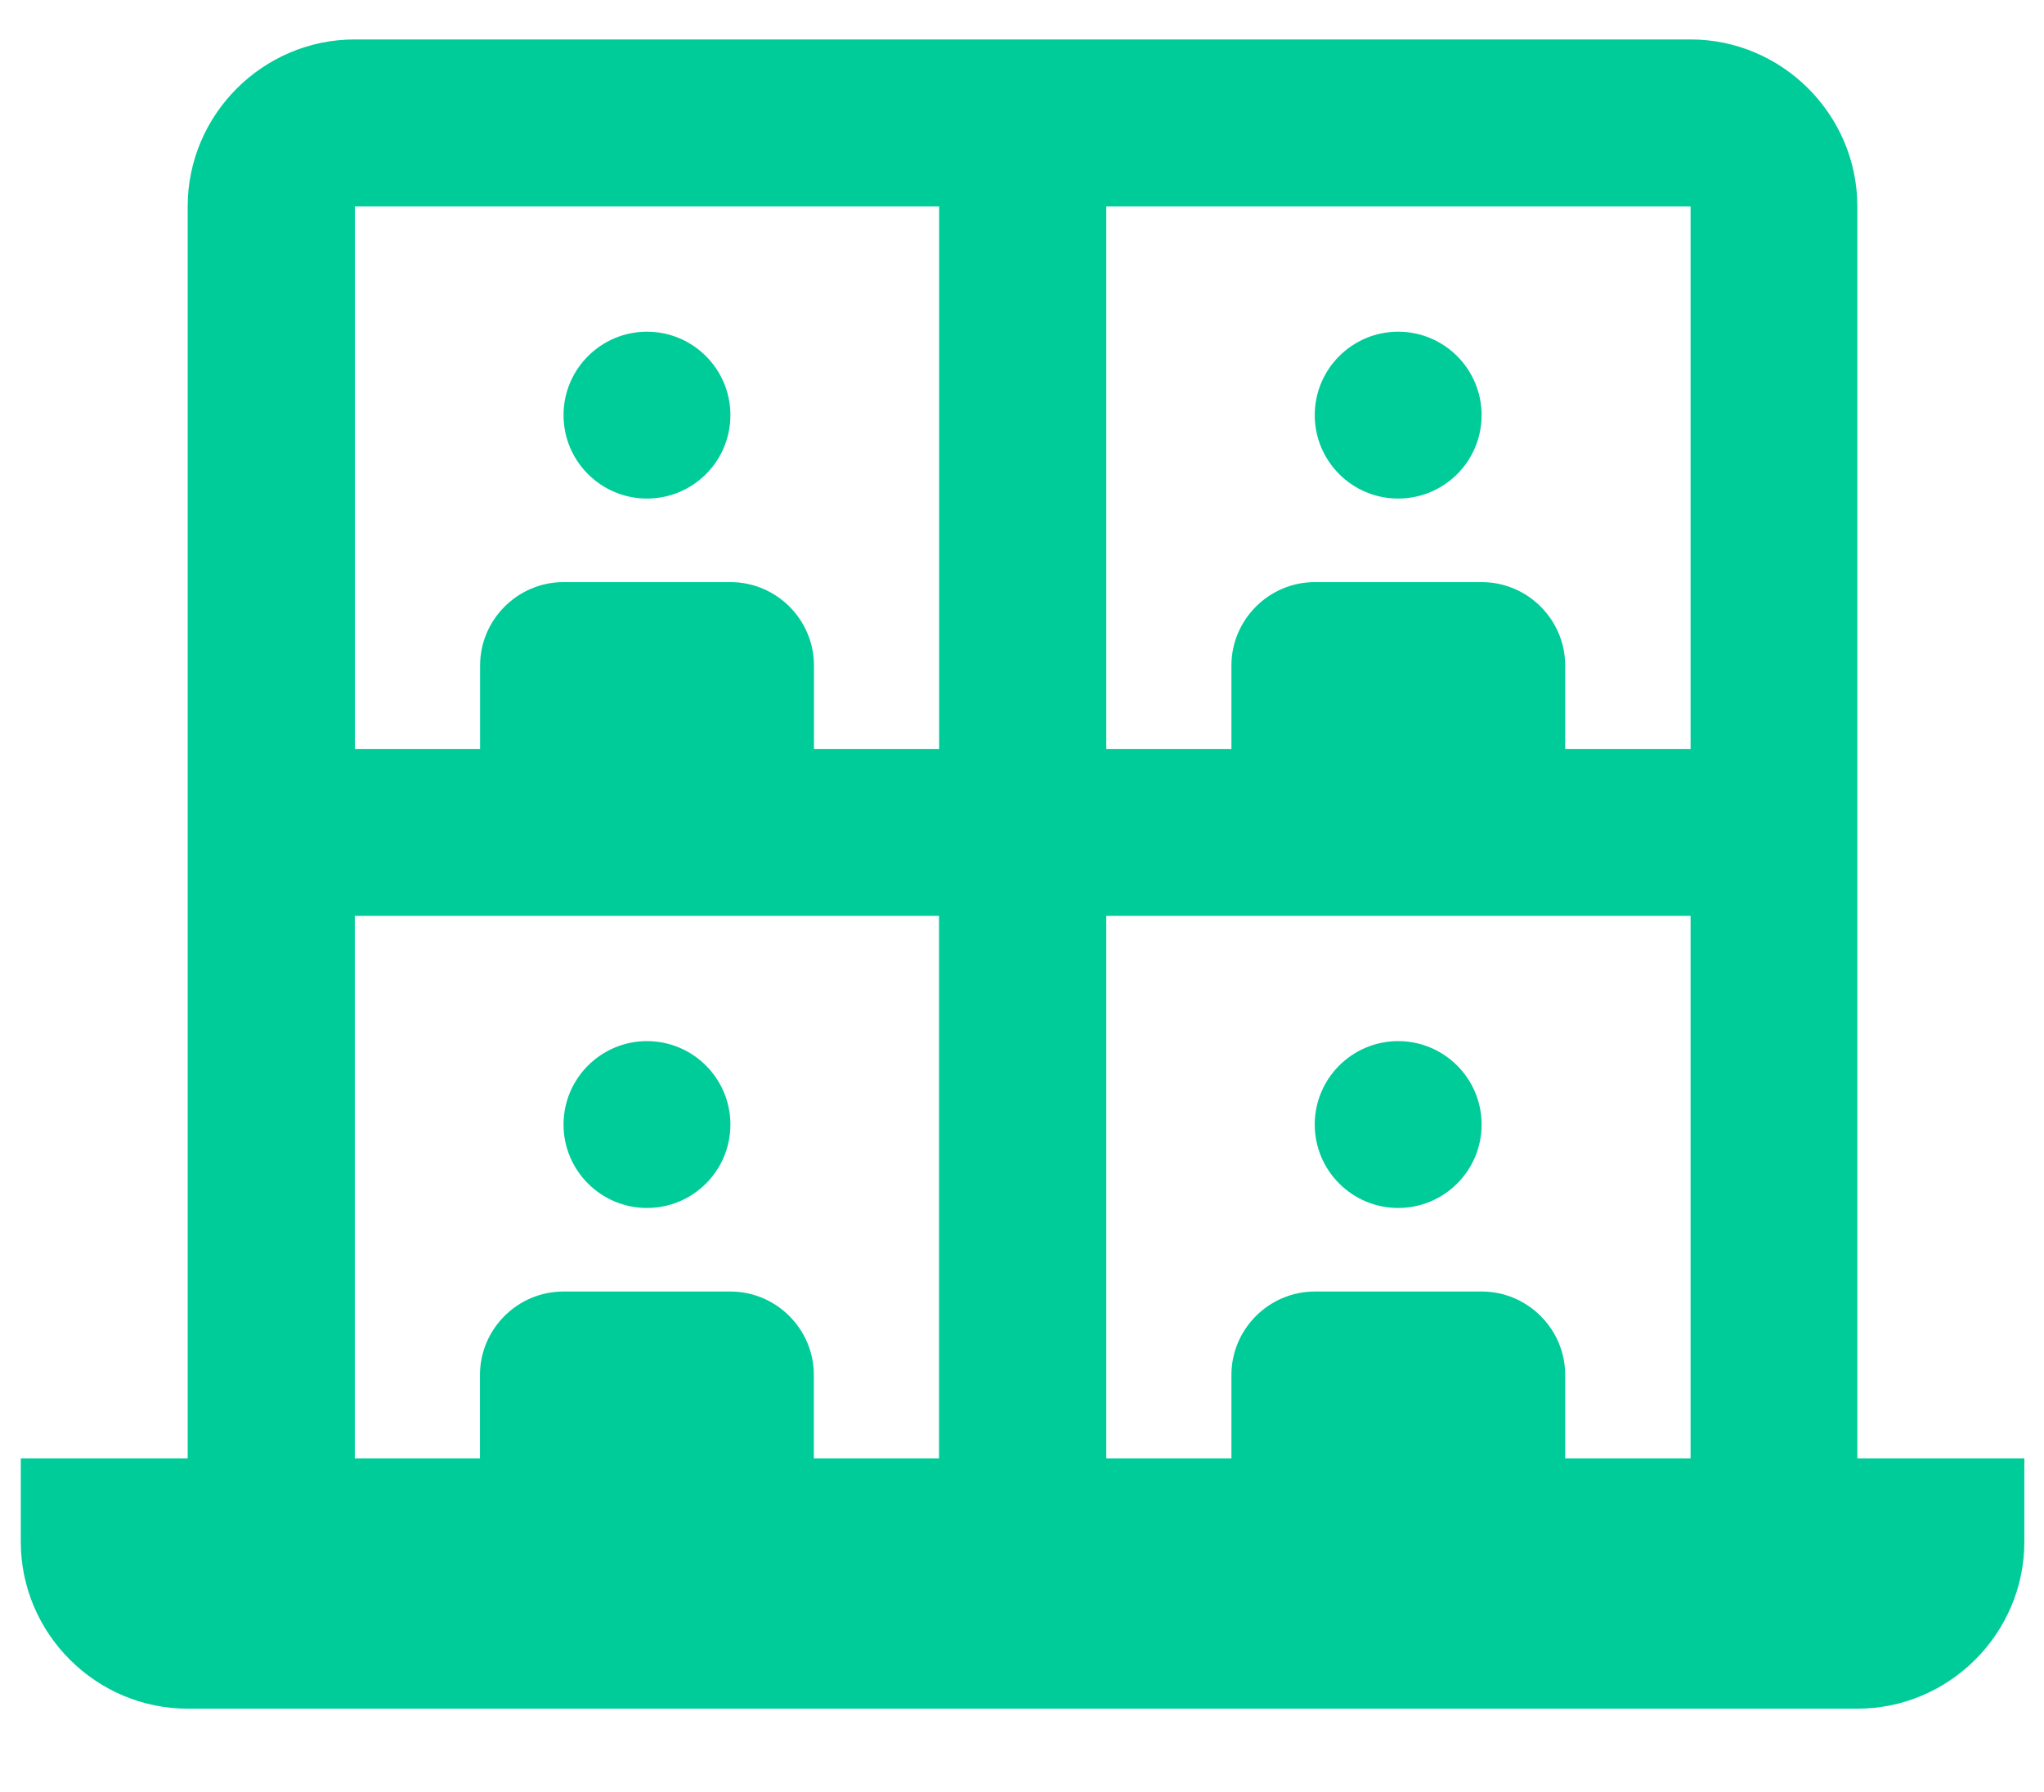
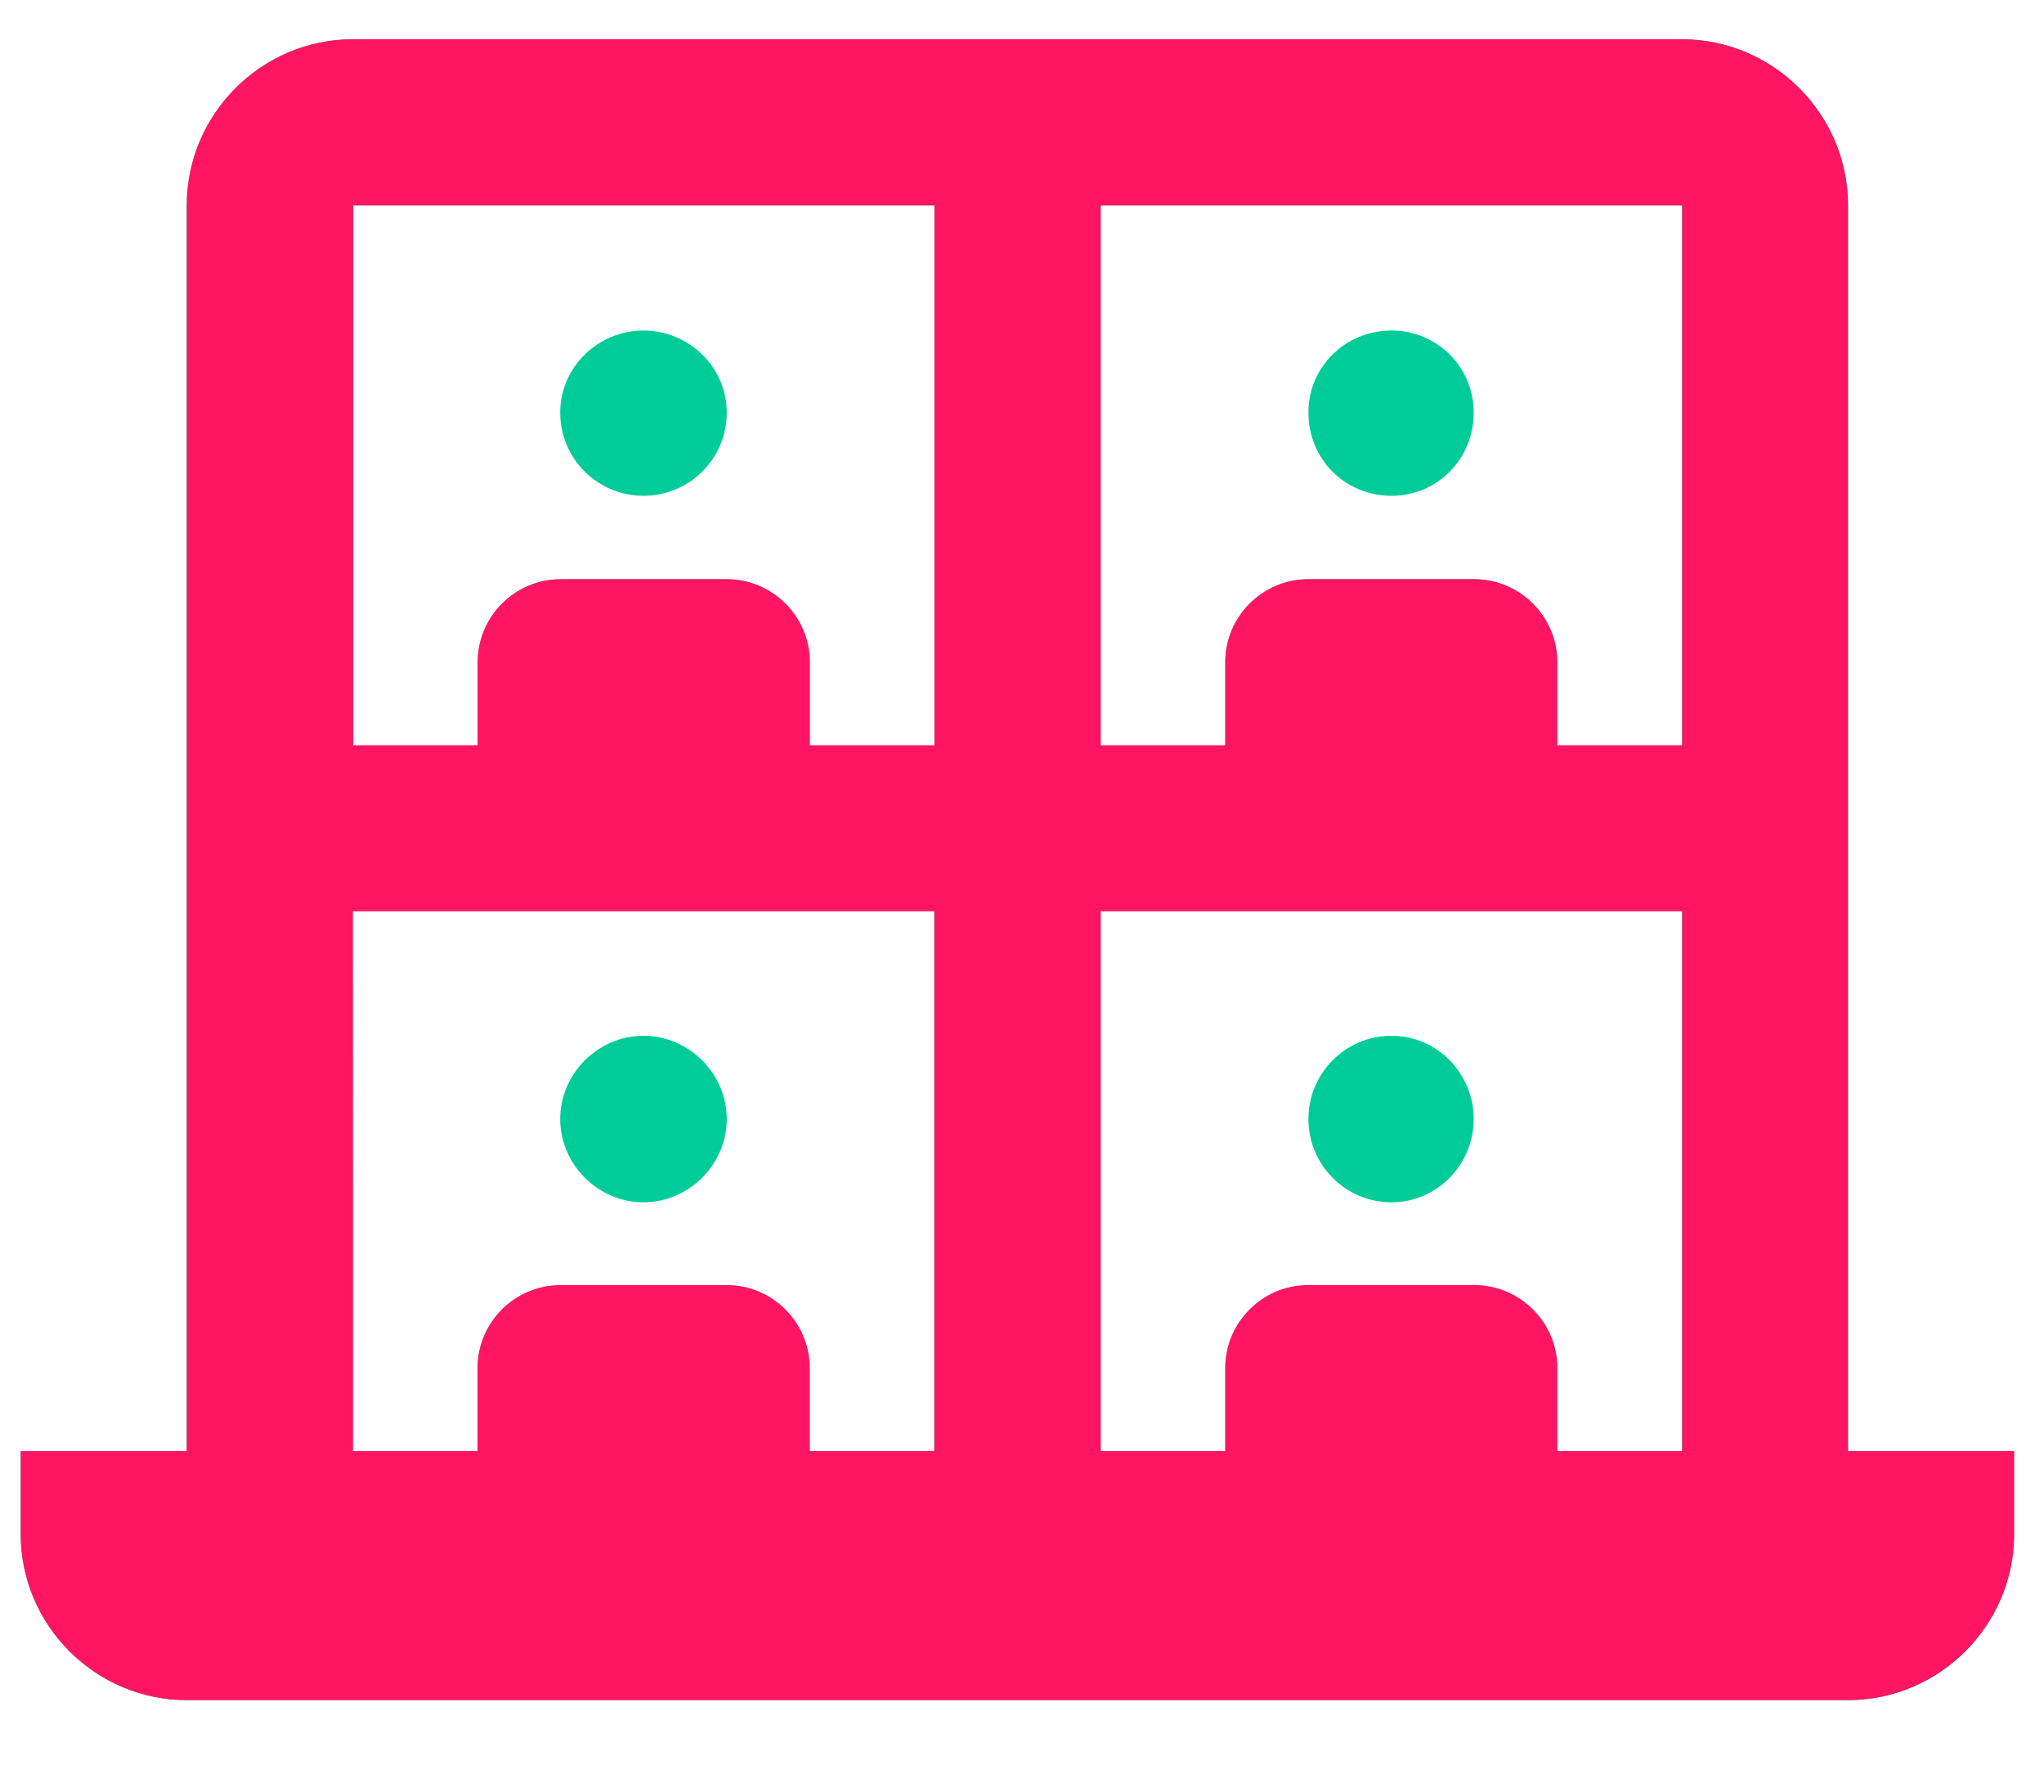
- <svg xmlns="http://www.w3.org/2000/svg" id="a" viewBox="0 0 161.19 141.32">
+ <svg xmlns="http://www.w3.org/2000/svg" version="1.2" viewBox="0 0 162 142" width="162" height="142">
  <defs>
-     <style>.b{fill:#0c9;}</style>
+     <clipPath clipPathUnits="userSpaceOnUse" id="cp1">
+       <path d="m159.64 115.02v6.58c0 7.23-5.93 13.16-13.17 13.16h-131.66c-7.24 0-13.17-5.92-13.17-13.16v-6.58h13.16v-98.74c0-7.24 5.93-13.17 13.17-13.17h105.34c7.23 0 13.16 5.93 13.16 13.17v98.74zm-26.32 0v-42.79h-46.08v42.79h9.87v-6.58c0-3.62 2.96-6.58 6.58-6.58h13.16c3.62 0 6.58 2.96 6.58 6.58v6.58zm0-55.95v-42.79h-46.08v42.79h9.87v-6.58c0-3.62 2.96-6.58 6.58-6.58h13.16c3.62 0 6.58 2.96 6.58 6.58v6.58zm-105.33-42.79v42.79h9.87v-6.58c0-3.62 2.96-6.58 6.58-6.58h13.17c3.62 0 6.58 2.96 6.58 6.58v6.58h9.87v-42.79c0.01 0-46.07 0-46.07 0zm-0.01 98.74h9.87v-6.58c0-3.62 2.96-6.58 6.58-6.58h13.17c3.62 0 6.58 2.96 6.58 6.58v6.58h9.87v-42.79h-46.08c0.01 0 0.01 42.79 0.01 42.79z" />
+     </clipPath>
  </defs>
-   <path class="b" d="M57.6,32.74c0,3.64-2.95,6.58-6.58,6.58s-6.58-2.95-6.58-6.58,2.95-6.58,6.58-6.58,6.58,2.95,6.58,6.58" />
-   <path class="b" d="M116.84,32.74c0,3.64-2.95,6.58-6.58,6.58s-6.58-2.95-6.58-6.58,2.95-6.58,6.58-6.58,6.58,2.95,6.58,6.58" />
-   <path class="b" d="M57.6,88.69c0,3.64-2.95,6.58-6.58,6.58s-6.58-2.95-6.58-6.58,2.95-6.58,6.58-6.58,6.58,2.95,6.58,6.58" />
-   <path class="b" d="M116.84,88.69c0,3.64-2.95,6.58-6.58,6.58s-6.58-2.95-6.58-6.58,2.95-6.58,6.58-6.58,6.58,2.95,6.58,6.58" />
-   <path class="b" d="M146.47,115.02V16.28c0-7.24-5.93-13.17-13.16-13.17H27.97c-7.24,0-13.17,5.93-13.17,13.17V115.02H1.64v6.58c0,7.24,5.93,13.16,13.17,13.16H146.47c7.24,0,13.17-5.93,13.17-13.16v-6.58h-13.17Zm-23.04,0v-6.58c0-3.62-2.96-6.58-6.58-6.58h-13.16c-3.62,0-6.58,2.96-6.58,6.58v6.58h-9.87v-42.79h46.08v42.79h-9.87Zm9.87-55.95h-9.87v-6.58c0-3.62-2.96-6.58-6.58-6.58h-13.16c-3.62,0-6.58,2.96-6.58,6.58v6.58h-9.87V16.28h46.08V59.07ZM74.06,16.28V59.07h-9.87v-6.58c0-3.62-2.96-6.58-6.58-6.58h-13.17c-3.62,0-6.58,2.96-6.58,6.58v6.58h-9.87V16.28h46.08ZM27.97,72.23h46.08v42.79h-9.87v-6.58c0-3.62-2.96-6.58-6.58-6.58h-13.17c-3.62,0-6.58,2.96-6.58,6.58v6.58h-9.87v-42.79Z" />
+   <style>.a{fill:#0c9}.b{fill:#ff1561}</style>
+   <path class="a" d="m57.6 32.7c0 3.7-3 6.6-6.6 6.6-3.6 0-6.6-2.9-6.6-6.6 0-3.6 3-6.5 6.6-6.5 3.6 0 6.6 2.9 6.6 6.5z" />
+   <path class="a" d="m116.8 32.7c0 3.7-2.9 6.6-6.5 6.6-3.7 0-6.6-2.9-6.6-6.6 0-3.6 2.9-6.5 6.6-6.5 3.6 0 6.5 2.9 6.5 6.5z" />
+   <path class="a" d="m57.6 88.7c0 3.6-3 6.6-6.6 6.6-3.6 0-6.6-3-6.6-6.6 0-3.6 3-6.6 6.6-6.6 3.6 0 6.6 3 6.6 6.6z" />
+   <path class="a" d="m116.8 88.7c0 3.6-2.9 6.6-6.5 6.6-3.7 0-6.6-3-6.6-6.6 0-3.6 2.9-6.6 6.6-6.6 3.6 0 6.5 3 6.5 6.6z" />
+   <g clip-path="url(#cp1)">
+     <path fill-rule="evenodd" class="a" d="m159.6 115v6.6c0 7.2-5.9 13.2-13.1 13.2h-131.7c-7.2 0-13.2-6-13.2-13.2v-6.6h13.2v-98.7c0-7.3 5.9-13.2 13.2-13.2h105.3c7.2 0 13.2 5.9 13.2 13.2v98.7zm-26.3 0v-42.8h-46.1v42.8h9.8v-6.6c0-3.6 3-6.5 6.6-6.5h13.2c3.6 0 6.6 2.9 6.6 6.5v6.6zm0-55.9v-42.8h-46.1v42.8h9.9v-6.6c0-3.6 2.9-6.6 6.5-6.6h13.2c3.6 0 6.6 3 6.6 6.6v6.6zm-105.4-42.8v42.8h9.9v-6.6c0-3.6 3-6.6 6.6-6.6h13.2c3.6 0 6.5 3 6.5 6.6v6.6h9.9v-42.8zm0 98.7h9.9v-6.6c0-3.6 3-6.5 6.6-6.5h13.2c3.6 0 6.5 2.9 6.5 6.5v6.6h9.9v-42.8h-46.1z" />
+     <path class="b" d="m-40-33h238v205h-238z" />
+     <path class="b" d="m-182-18v1z" />
+     <path class="b" d="m-192-99h100v100h-100z" />
+     <path class="b" d="m36 23h27v20h-27z" />
+     <path class="b" d="m101 26h21v17h-21z" />
+     <path class="b" d="m176-164h100v100h-100z" />
+     <path class="b" d="m39 21h24v21h-24z" />
+     <path class="b" d="m-181-149h100v100h-100z" />
+   </g>
</svg>
